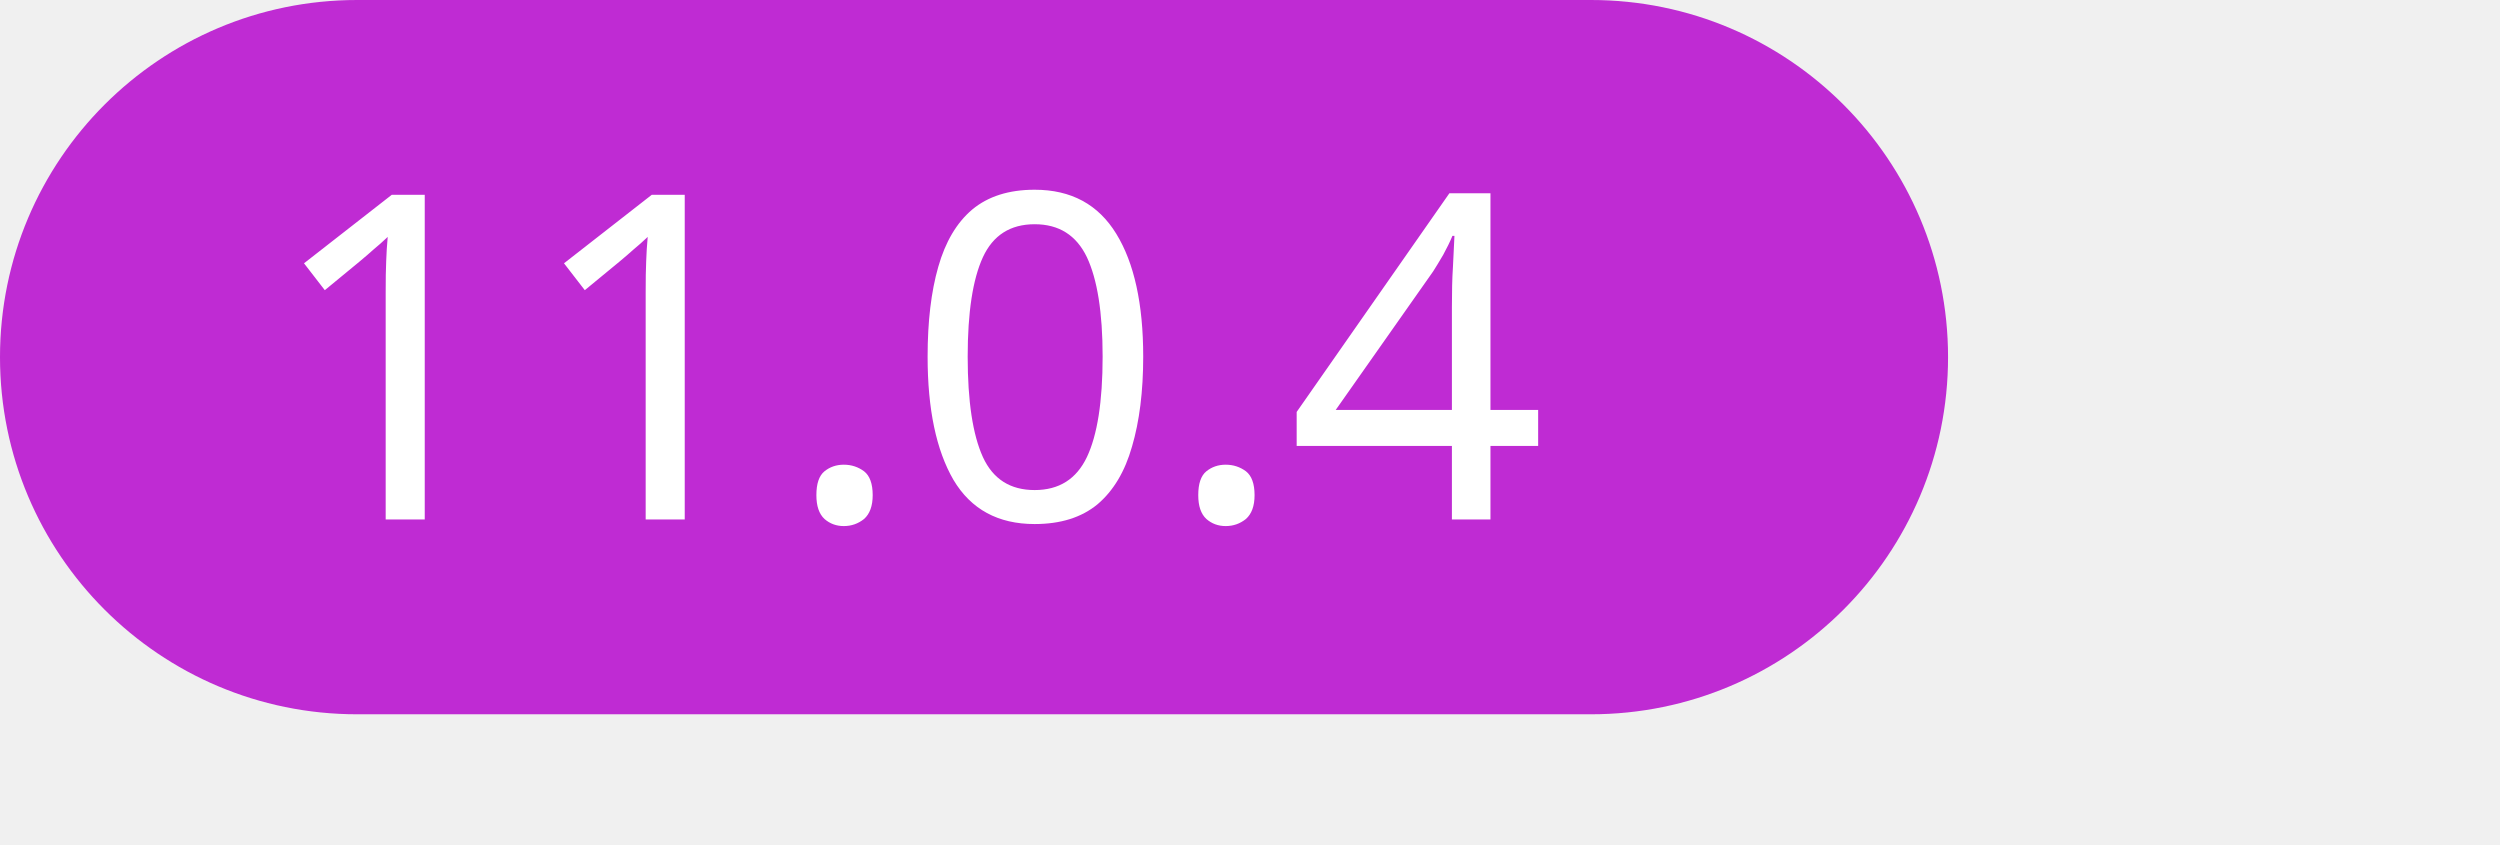
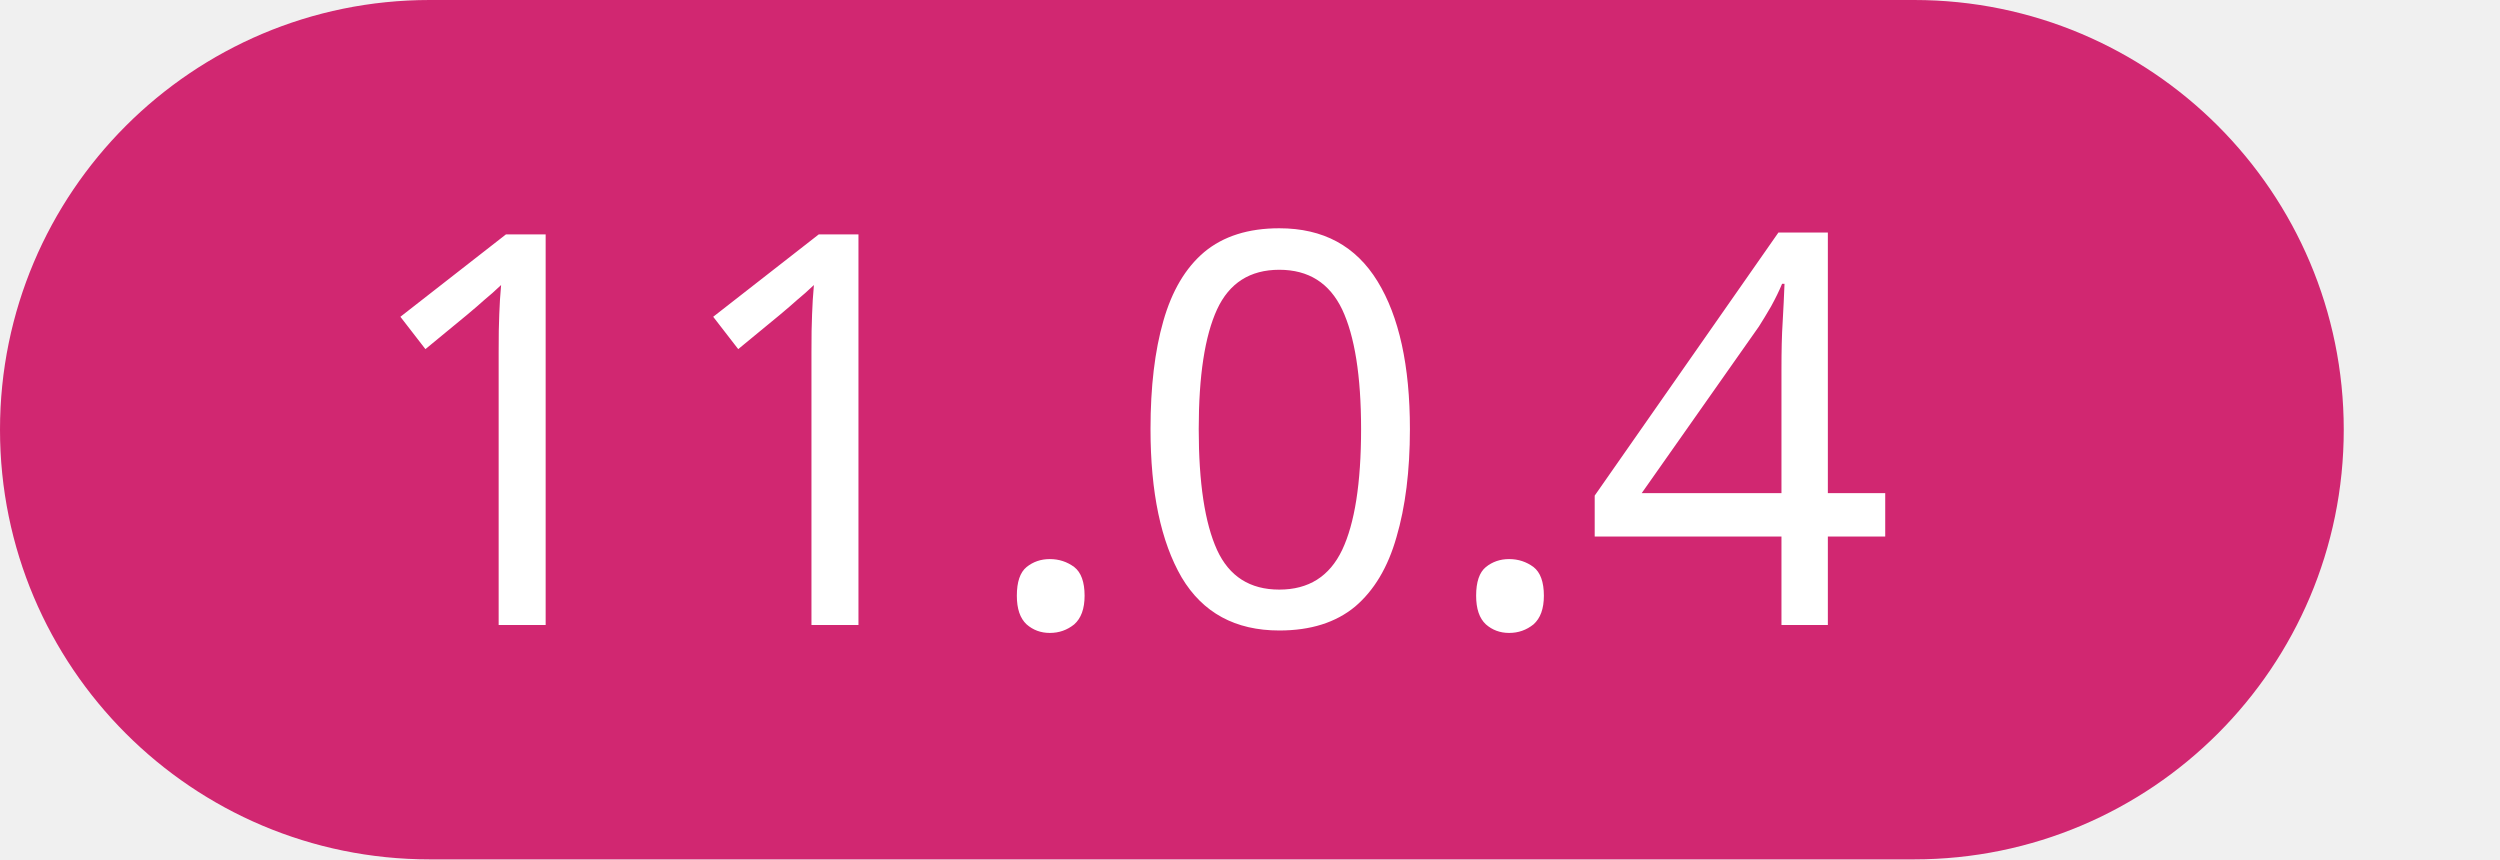
- <svg xmlns="http://www.w3.org/2000/svg" width="77px" height="26px" viewBox="0 0 77 26" version="1.1">
+ <svg xmlns="http://www.w3.org/2000/svg" width="64px" height="22px" viewBox="0 0 64 22" version="1.1">
  <g id="11.0.4" stroke="none" stroke-width="1" fill="none" fill-rule="evenodd">
-     <rect id="Rectangle" fill="#BF2BD3" x="0" y="0" width="60" height="22" rx="11" />
+     <rect id="Rectangle" fill="#D12771" x="0" y="0" width="60" height="22" rx="11" />
    <text font-family="IBMPlexSans-SemiBold, IBM Plex Sans" font-size="14" font-weight="500" fill="#FFFFFF">
-       <tspan x="8.114" y="16">11.0.4</tspan>
+       <tspan x="9" y="16">11.0.4</tspan>
    </text>
  </g>
</svg>
